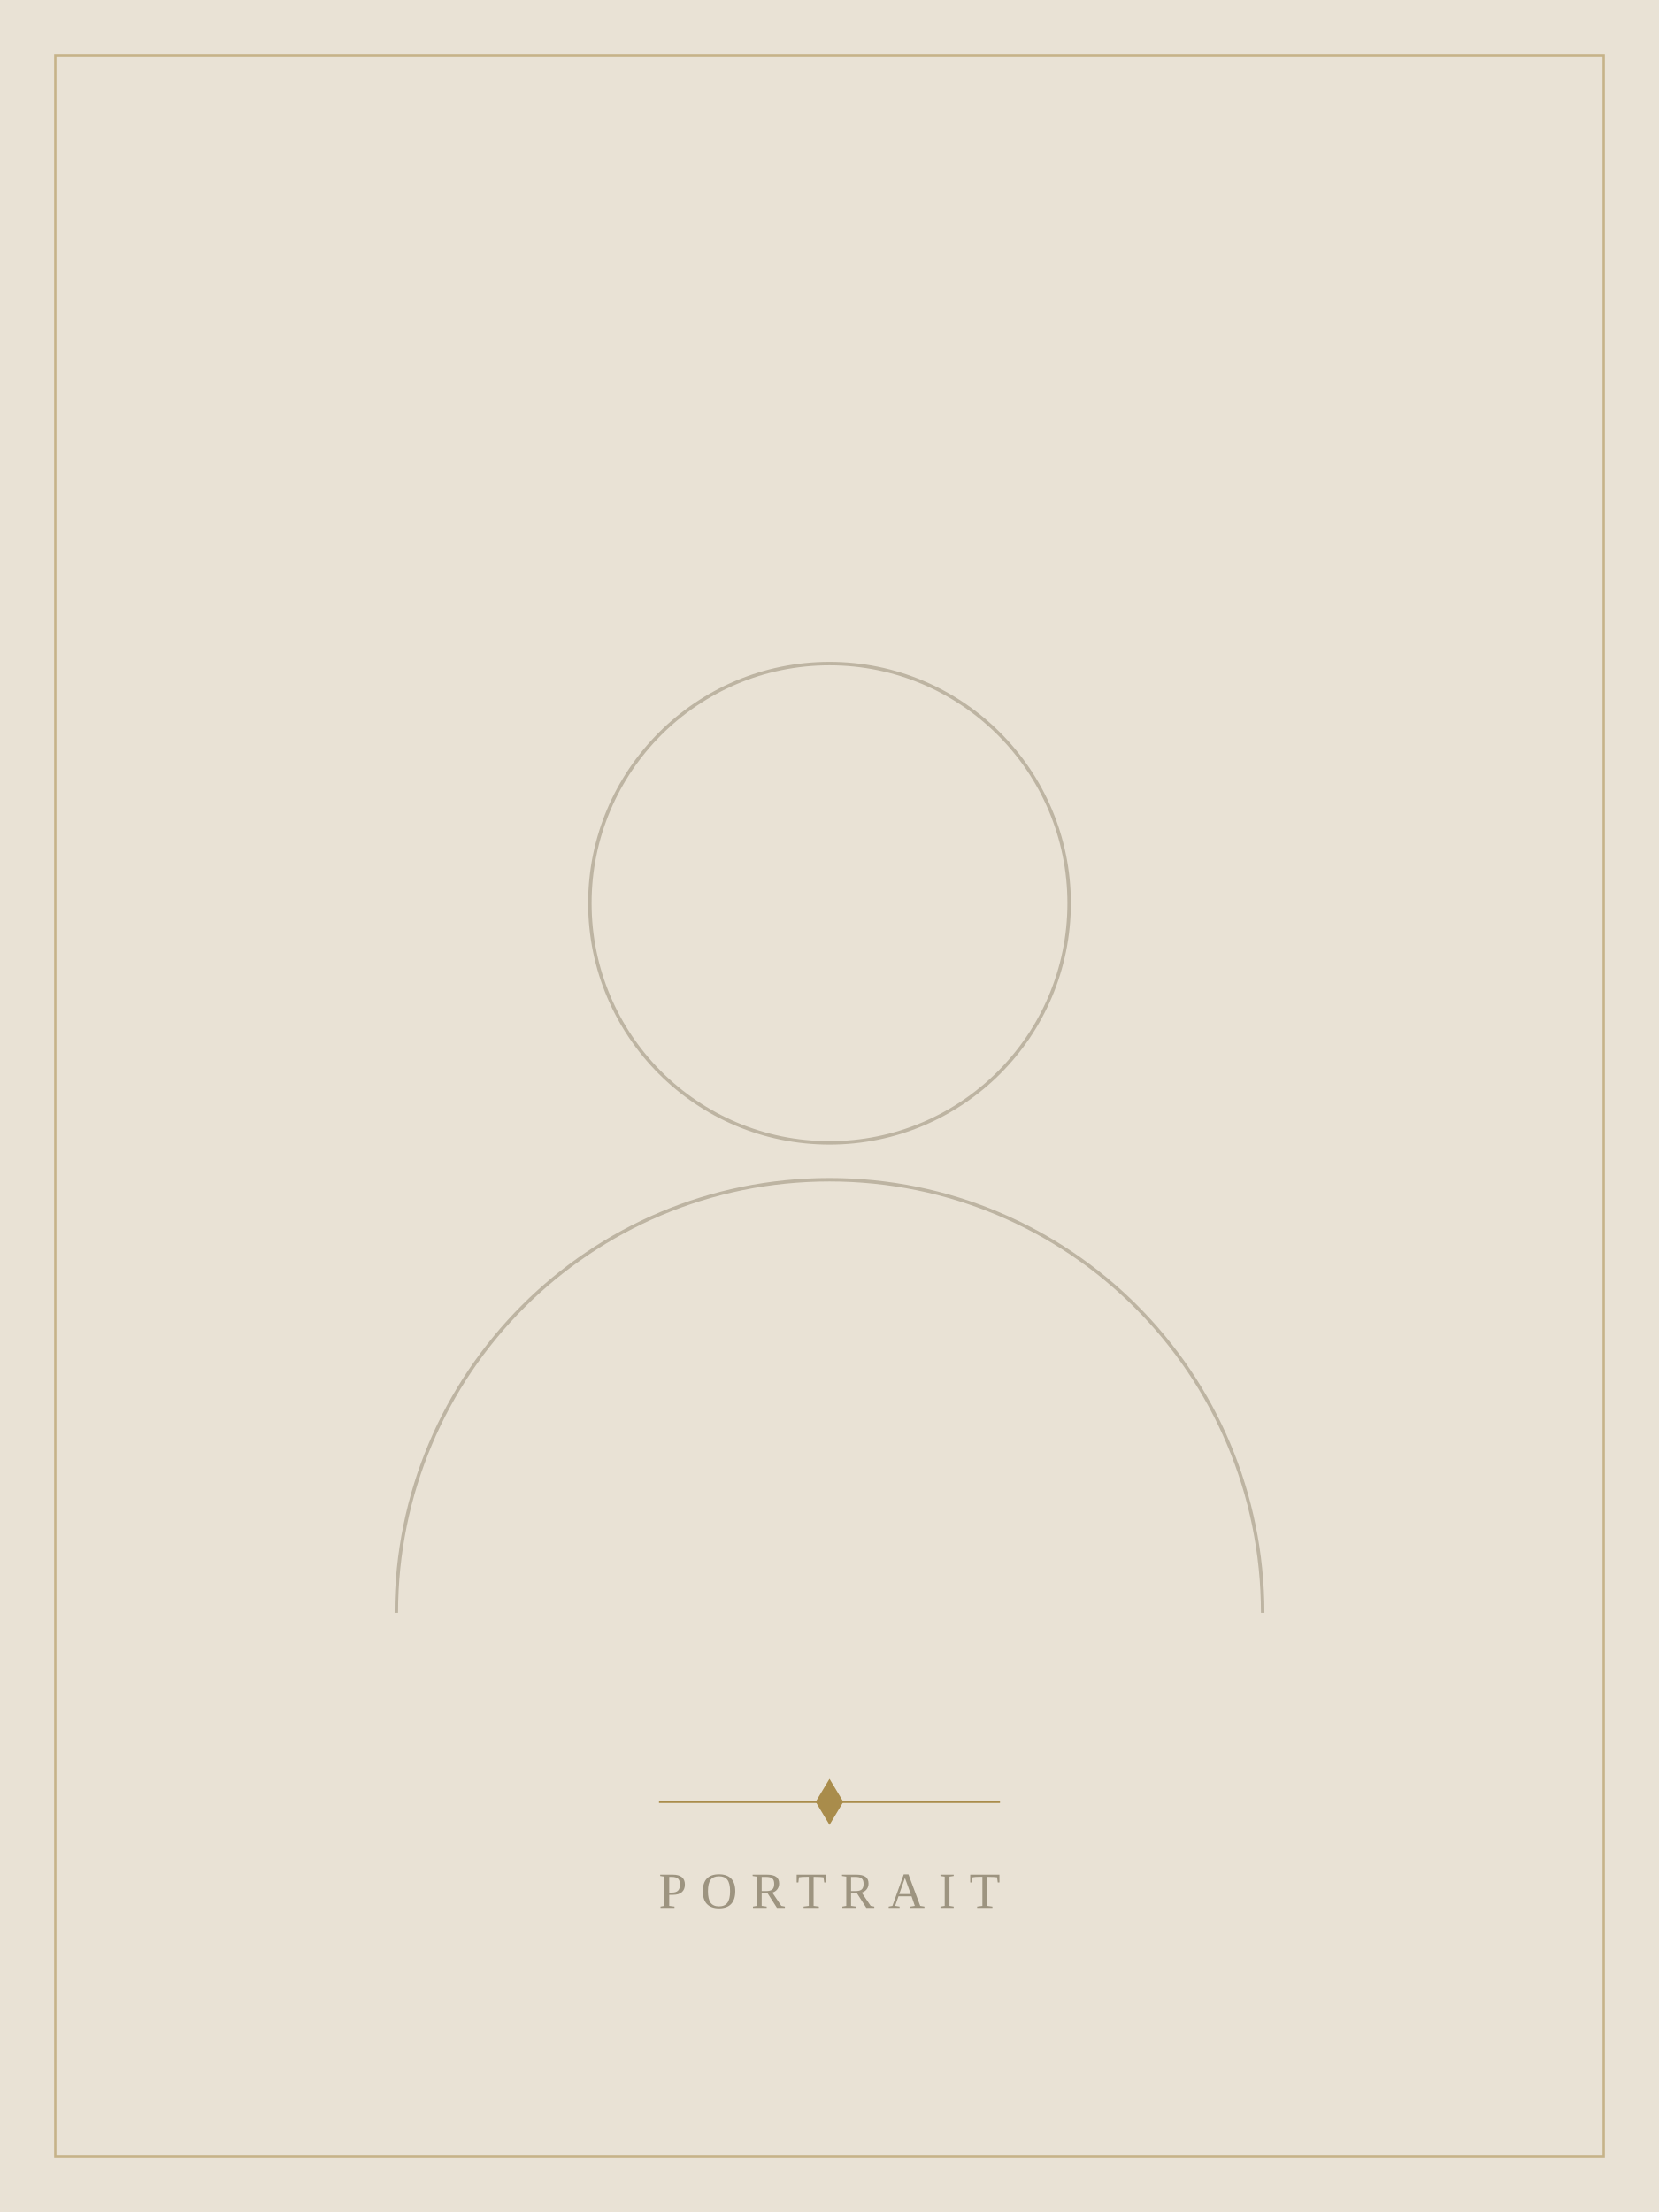
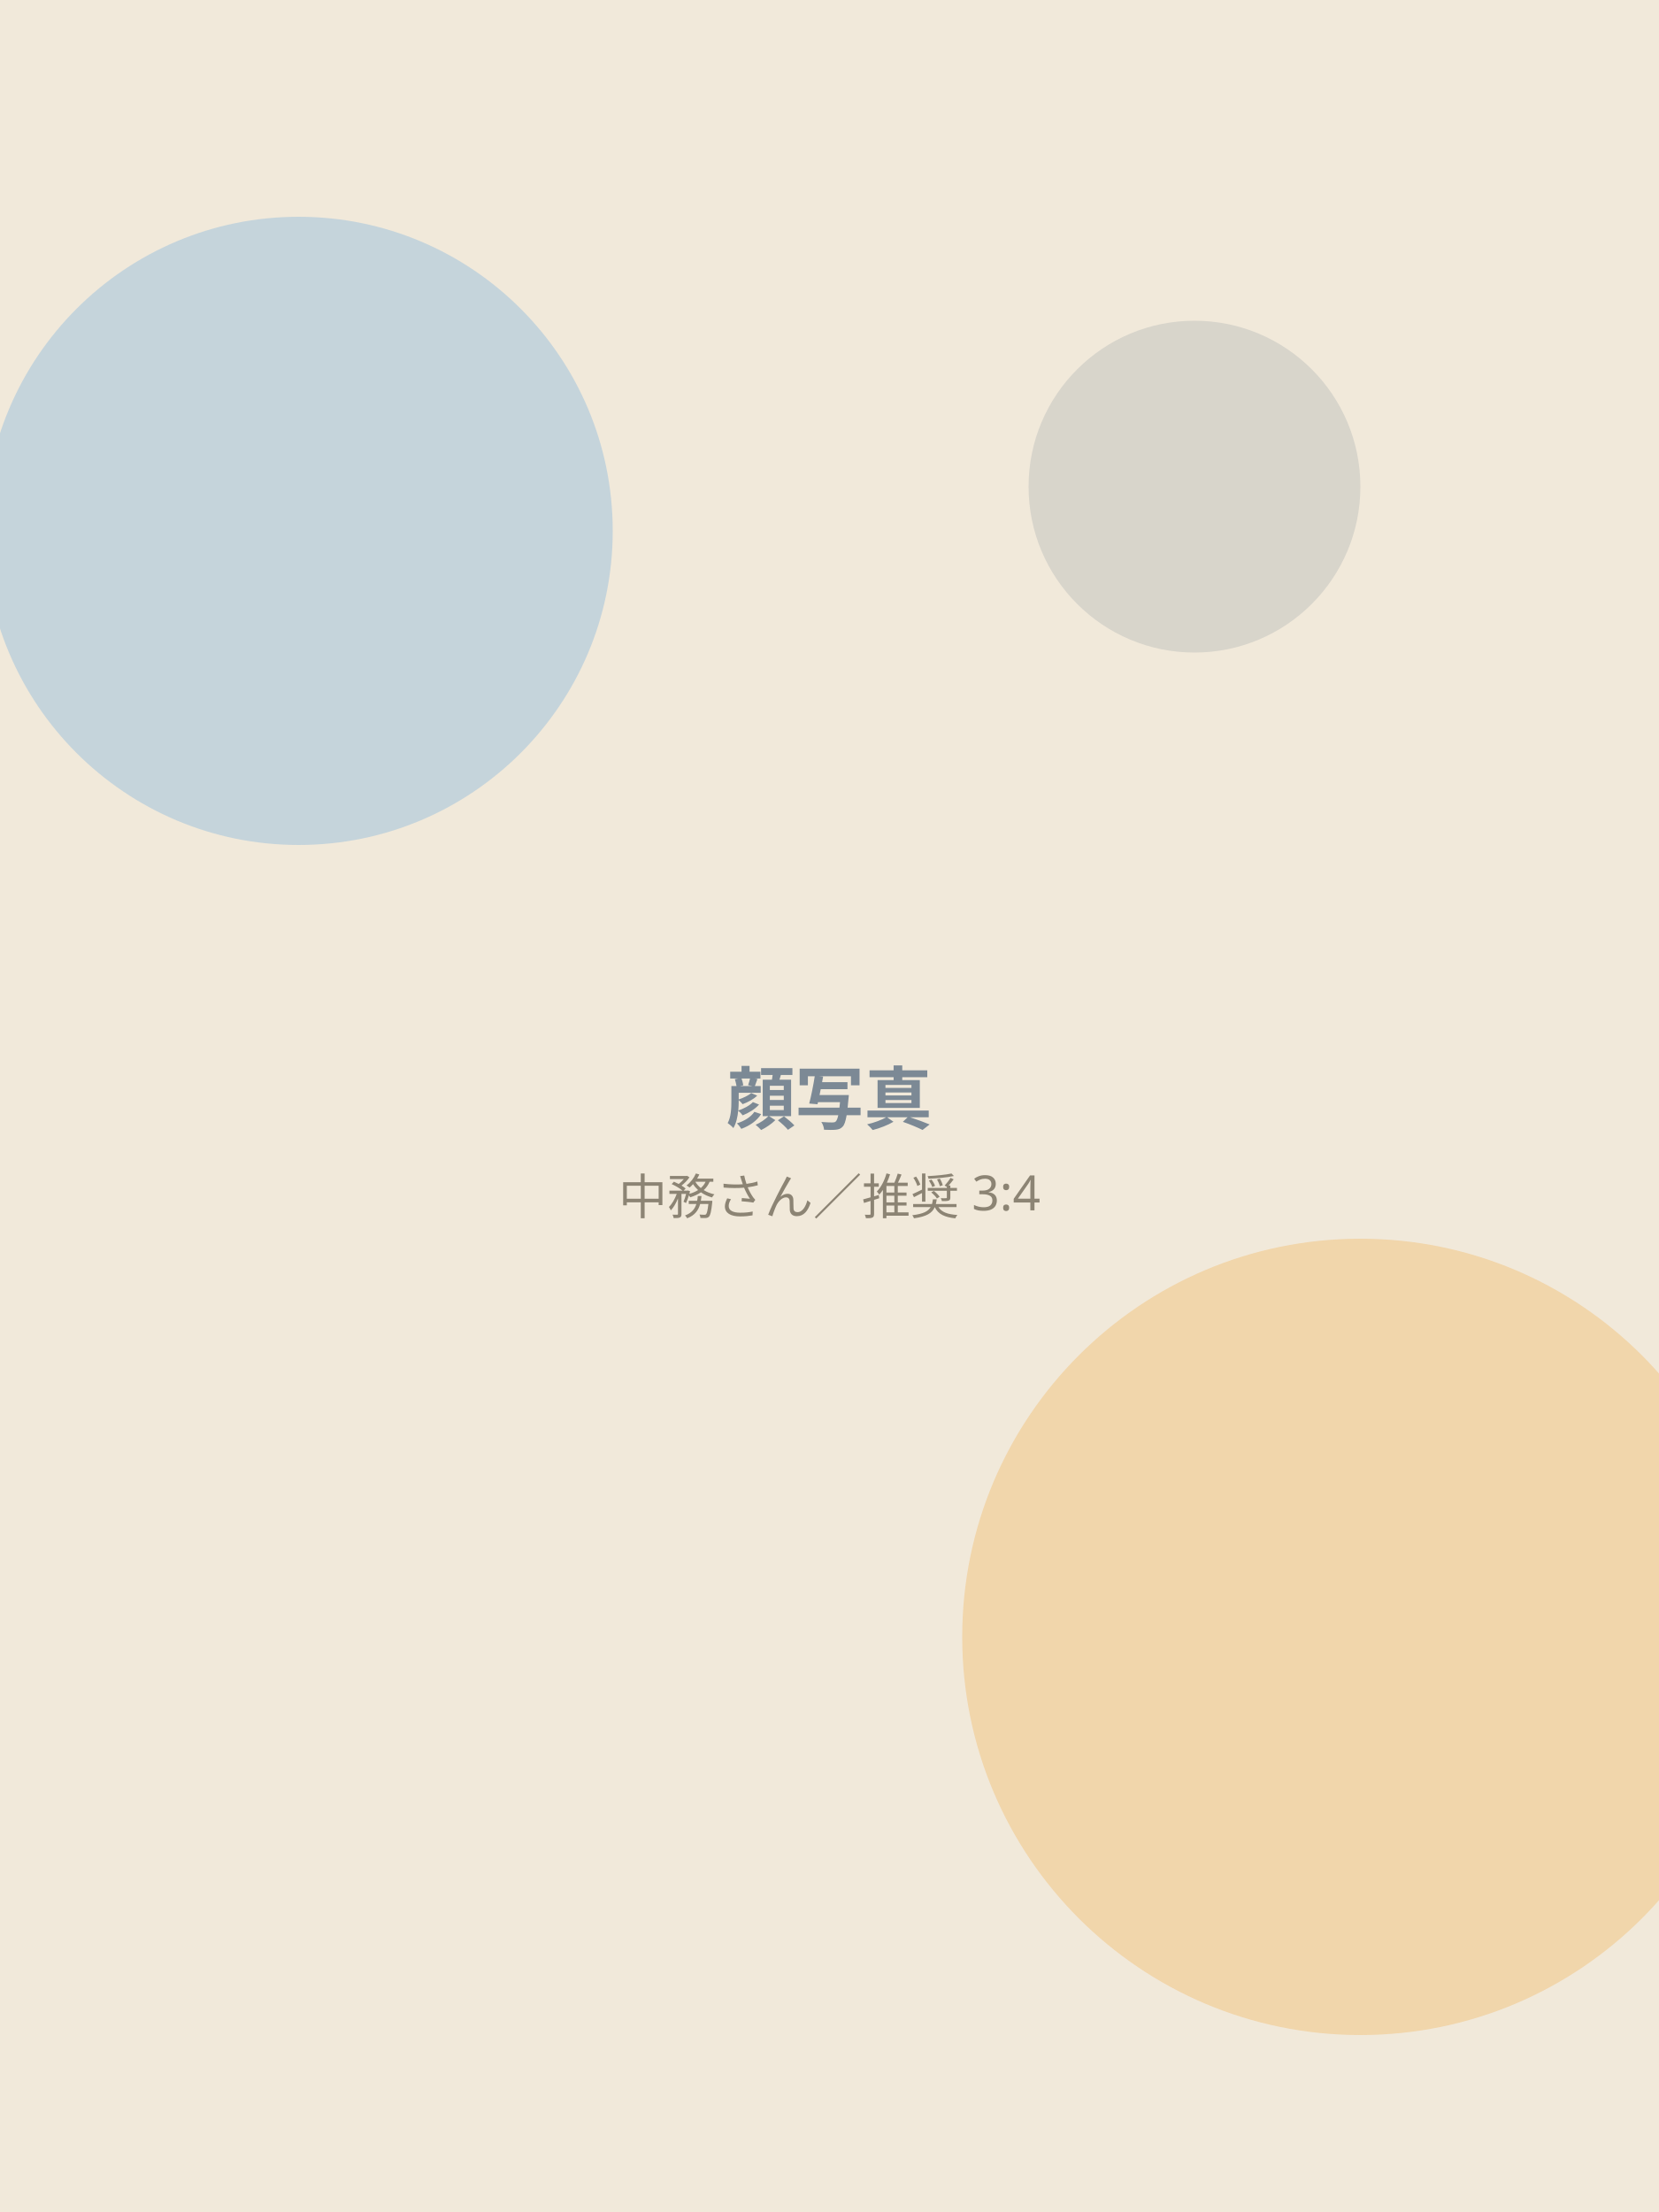
- <svg xmlns="http://www.w3.org/2000/svg" viewBox="0 0 720 960" width="720" height="960" role="img" aria-label="中務正幸 プロフィール写真（準備中）">
-   <rect width="720" height="960" fill="#e9e2d5" />
-   <rect x="24" y="24" width="672" height="912" fill="none" stroke="#a98c4b" stroke-width="1" stroke-opacity=".55" />
-   <circle cx="360" cy="392" r="104" fill="none" stroke="#bdb4a2" stroke-width="1.5" />
-   <path d="M172 700c0-104 84-188 188-188s188 84 188 188" fill="none" stroke="#bdb4a2" stroke-width="1.5" />
-   <path d="M286 782h148" stroke="#a98c4b" stroke-width="1" />
-   <path d="M360 772l6 10-6 10-6-10z" fill="#a98c4b" />
-   <text x="360" y="828" text-anchor="middle" fill="#9d9480" font-family="Georgia, 'Times New Roman', serif" font-size="22" letter-spacing="6">PORTRAIT</text>
+ <svg xmlns="http://www.w3.org/2000/svg" viewBox="0 0 750 1000" width="750" height="1000" role="img" aria-label="顔写真（準備中）">
+   <rect width="750" height="1000" fill="#F1E9DA" />
+   <circle cx="135" cy="240" r="142" fill="#7FB2DD" opacity=".38" />
+   <circle cx="615" cy="740" r="180" fill="#F2A73B" opacity=".30" />
+   <circle cx="540" cy="220" r="75" fill="#1B3A5C" opacity=".12" />
+   <text x="375" y="508" text-anchor="middle" fill="#1B3A5C" opacity=".55" font-family="system-ui, sans-serif" font-size="31" font-weight="700">顔写真</text>
+   <text x="375" y="549" text-anchor="middle" fill="#8C8474" font-family="system-ui, sans-serif" font-size="22">中務さん／推奨 3:4</text>
</svg>
